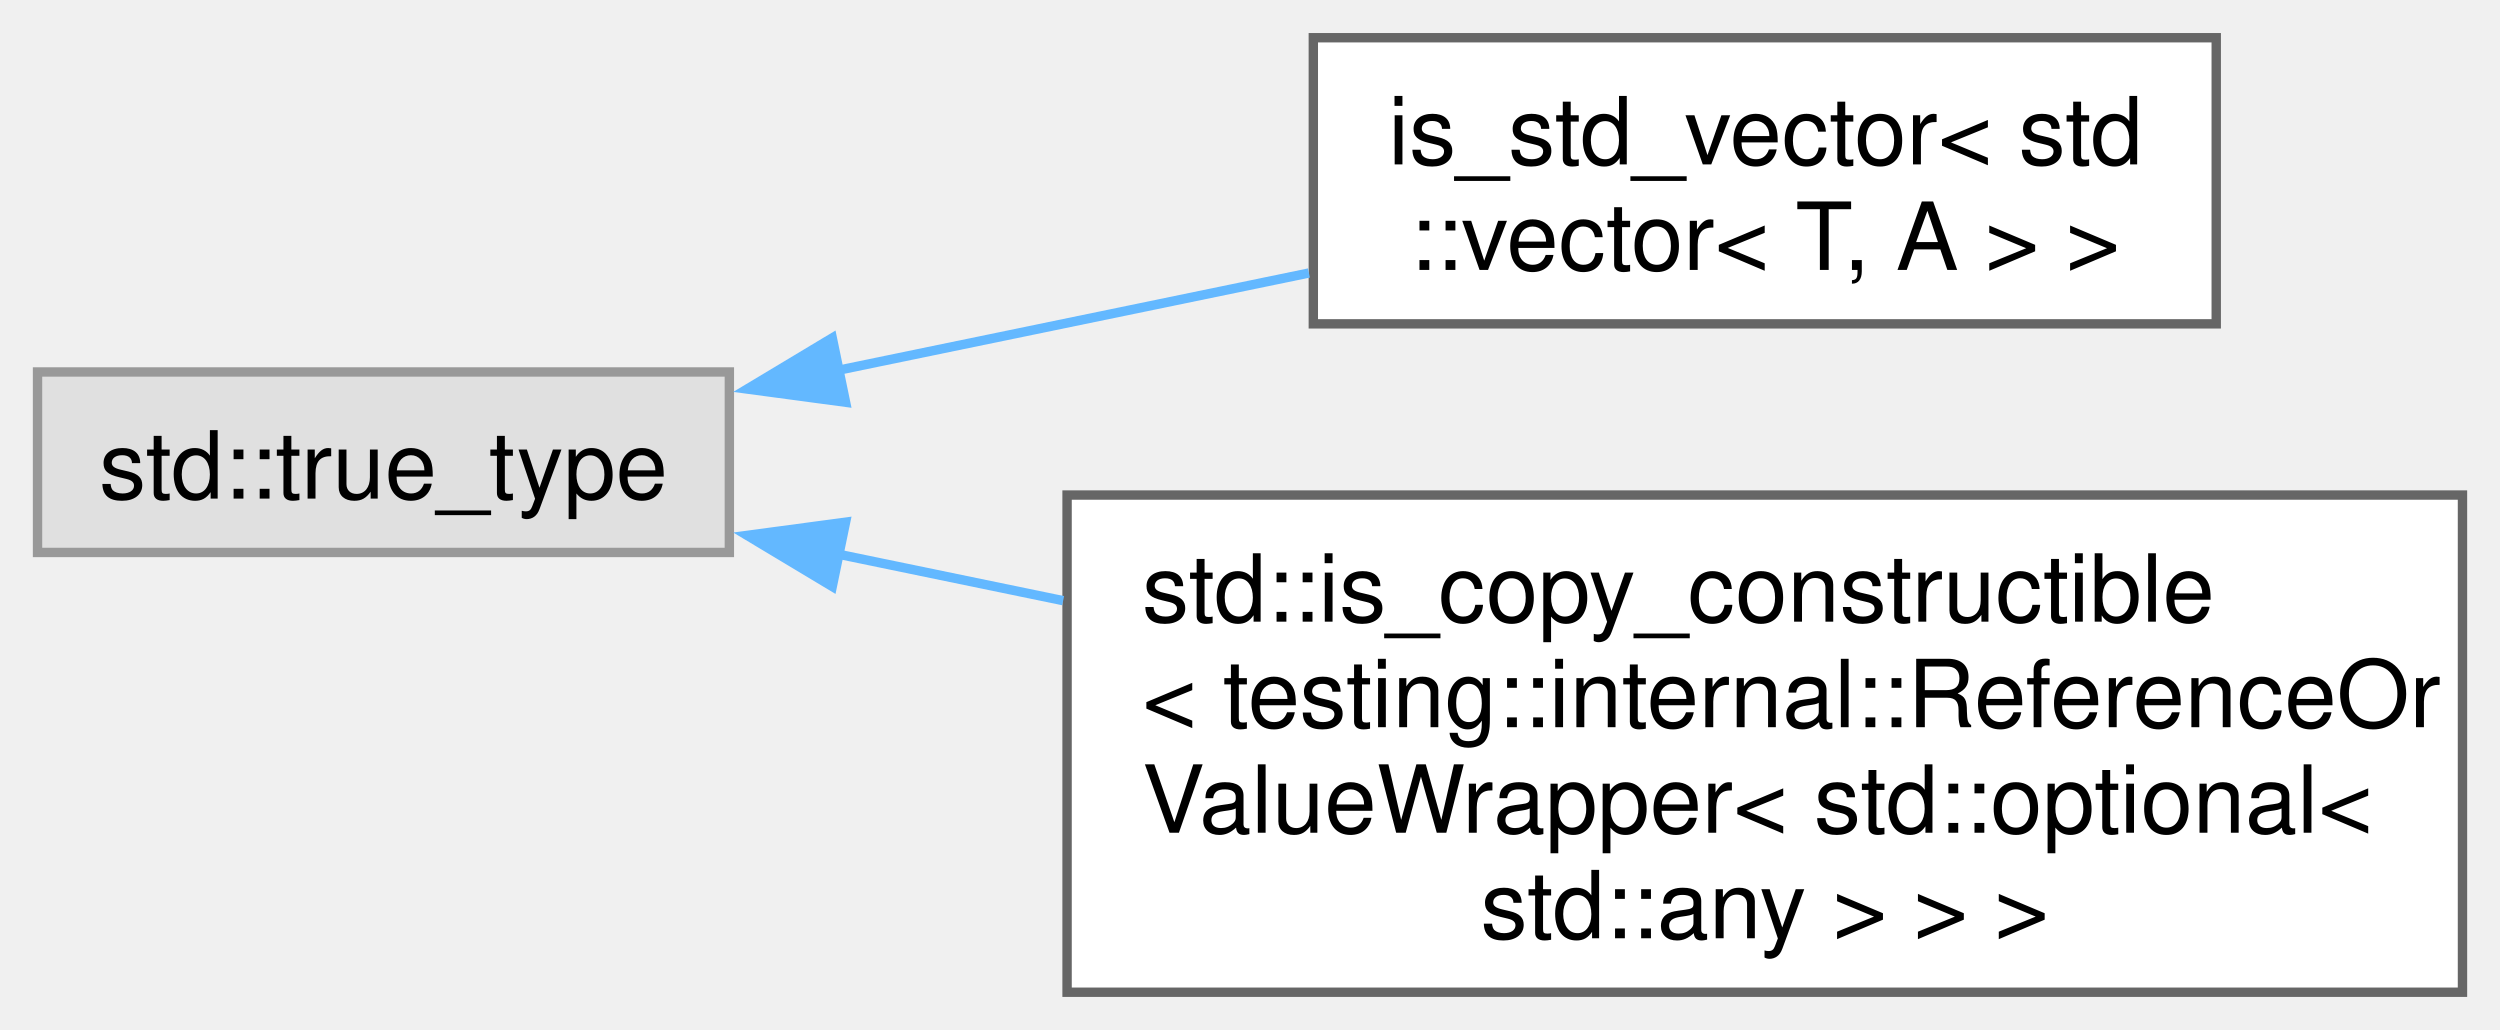
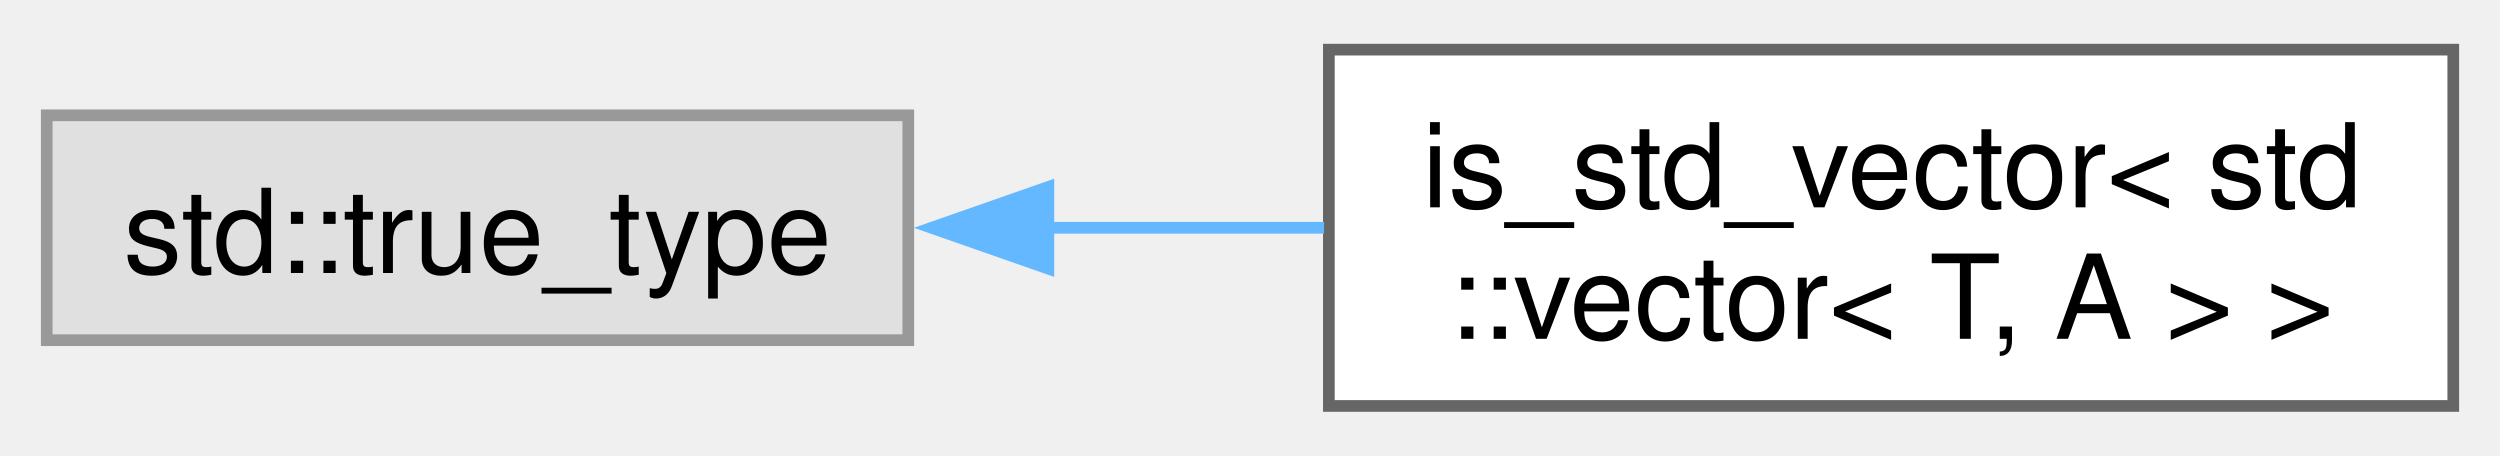
- <svg xmlns="http://www.w3.org/2000/svg" xmlns:xlink="http://www.w3.org/1999/xlink" width="267pt" height="110pt" viewBox="0.00 0.00 266.50 109.75">
-   <g id="graph0" class="graph" transform="scale(1 1) rotate(0) translate(4 105.75)">
+ <svg xmlns="http://www.w3.org/2000/svg" xmlns:xlink="http://www.w3.org/1999/xlink" width="214pt" height="39pt" viewBox="0.00 0.00 214.00 38.50">
+   <g id="graph0" class="graph" transform="scale(1 1) rotate(0) translate(4 34.5)">
    <g id="Node000000" class="node">
      <g id="a_Node000000">
        <a xlink:title=" ">
-           <polygon fill="#e0e0e0" stroke="#999999" points="73.75,-66.12 0,-66.12 0,-46.88 73.75,-46.88 73.75,-66.12" />
-           <text text-anchor="middle" x="36.88" y="-52.62" font-family="Helvetica,sans-Serif" font-size="10.00">std::true_type</text>
+           <polygon fill="#e0e0e0" stroke="#999999" points="73.75,-24.88 0,-24.88 0,-5.63 73.75,-5.63 73.75,-24.88" />
+           <text text-anchor="middle" x="36.88" y="-11.38" font-family="Helvetica,sans-Serif" font-size="10.00">std::true_type</text>
        </a>
      </g>
    </g>
    <g id="Node000001" class="node">
      <g id="a_Node000001">
        <a xlink:href="d9/da8/structis__std__vector_3_01std_1_1vector_3_01_t_00_01_a_01_4_01_4.html" target="_top" xlink:title=" ">
-           <polygon fill="white" stroke="#666666" points="232.25,-101.75 136,-101.75 136,-71.25 232.25,-71.25 232.25,-101.75" />
-           <text text-anchor="start" x="144" y="-88.25" font-family="Helvetica,sans-Serif" font-size="10.00">is_std_vector&lt; std</text>
-           <text text-anchor="middle" x="184.12" y="-77" font-family="Helvetica,sans-Serif" font-size="10.00">::vector&lt; T, A &gt; &gt;</text>
+           <polygon fill="white" stroke="#666666" points="206,-30.5 109.75,-30.5 109.75,0 206,0 206,-30.5" />
+           <text text-anchor="start" x="117.75" y="-17" font-family="Helvetica,sans-Serif" font-size="10.00">is_std_vector&lt; std</text>
+           <text text-anchor="middle" x="157.88" y="-5.75" font-family="Helvetica,sans-Serif" font-size="10.00">::vector&lt; T, A &gt; &gt;</text>
        </a>
      </g>
    </g>
    <g id="edge183_Node000000_Node000001" class="edge">
      <g id="a_edge183_Node000000_Node000001">
        <a xlink:title=" ">
-           <path fill="none" stroke="#63b8ff" d="M85,-66.23C101.19,-69.58 119.31,-73.32 135.53,-76.67" />
-           <polygon fill="#63b8ff" stroke="#63b8ff" points="86.14,-62.89 75.64,-64.3 84.72,-69.75 86.14,-62.89" />
-         </a>
-       </g>
-     </g>
-     <g id="Node000002" class="node">
-       <g id="a_Node000002">
-         <a xlink:href="dc/dab/structstd_1_1is__copy__constructible_3_01testing_1_1internal_1_1_reference_or_value_wrapper_3_01952bde62fea2a36d77a2dd0efe5f17be.html" target="_top" xlink:title=" ">
-           <polygon fill="white" stroke="#666666" points="258.5,-53 109.75,-53 109.75,0 258.5,0 258.5,-53" />
-           <text text-anchor="start" x="117.75" y="-39.5" font-family="Helvetica,sans-Serif" font-size="10.00">std::is_copy_constructible</text>
-           <text text-anchor="start" x="117.75" y="-28.25" font-family="Helvetica,sans-Serif" font-size="10.00">&lt; testing::internal::ReferenceOr</text>
-           <text text-anchor="start" x="117.75" y="-17" font-family="Helvetica,sans-Serif" font-size="10.00">ValueWrapper&lt; std::optional&lt;</text>
-           <text text-anchor="middle" x="184.12" y="-5.75" font-family="Helvetica,sans-Serif" font-size="10.00"> std::any &gt; &gt; &gt;</text>
-         </a>
-       </g>
-     </g>
-     <g id="edge184_Node000000_Node000002" class="edge">
-       <g id="a_edge184_Node000000_Node000002">
-         <a xlink:title=" ">
-           <path fill="none" stroke="#63b8ff" d="M85.43,-46.68C93.1,-45.09 101.21,-43.42 109.33,-41.74" />
-           <polygon fill="#63b8ff" stroke="#63b8ff" points="84.72,-43.25 75.64,-48.7 86.14,-50.11 84.72,-43.25" />
+           <path fill="none" stroke="#63b8ff" d="M85.47,-15.25C93.33,-15.25 101.48,-15.25 109.34,-15.25" />
+           <polygon fill="#63b8ff" stroke="#63b8ff" points="85.74,-11.75 75.74,-15.25 85.74,-18.75 85.74,-11.75" />
        </a>
      </g>
    </g>
  </g>
</svg>
